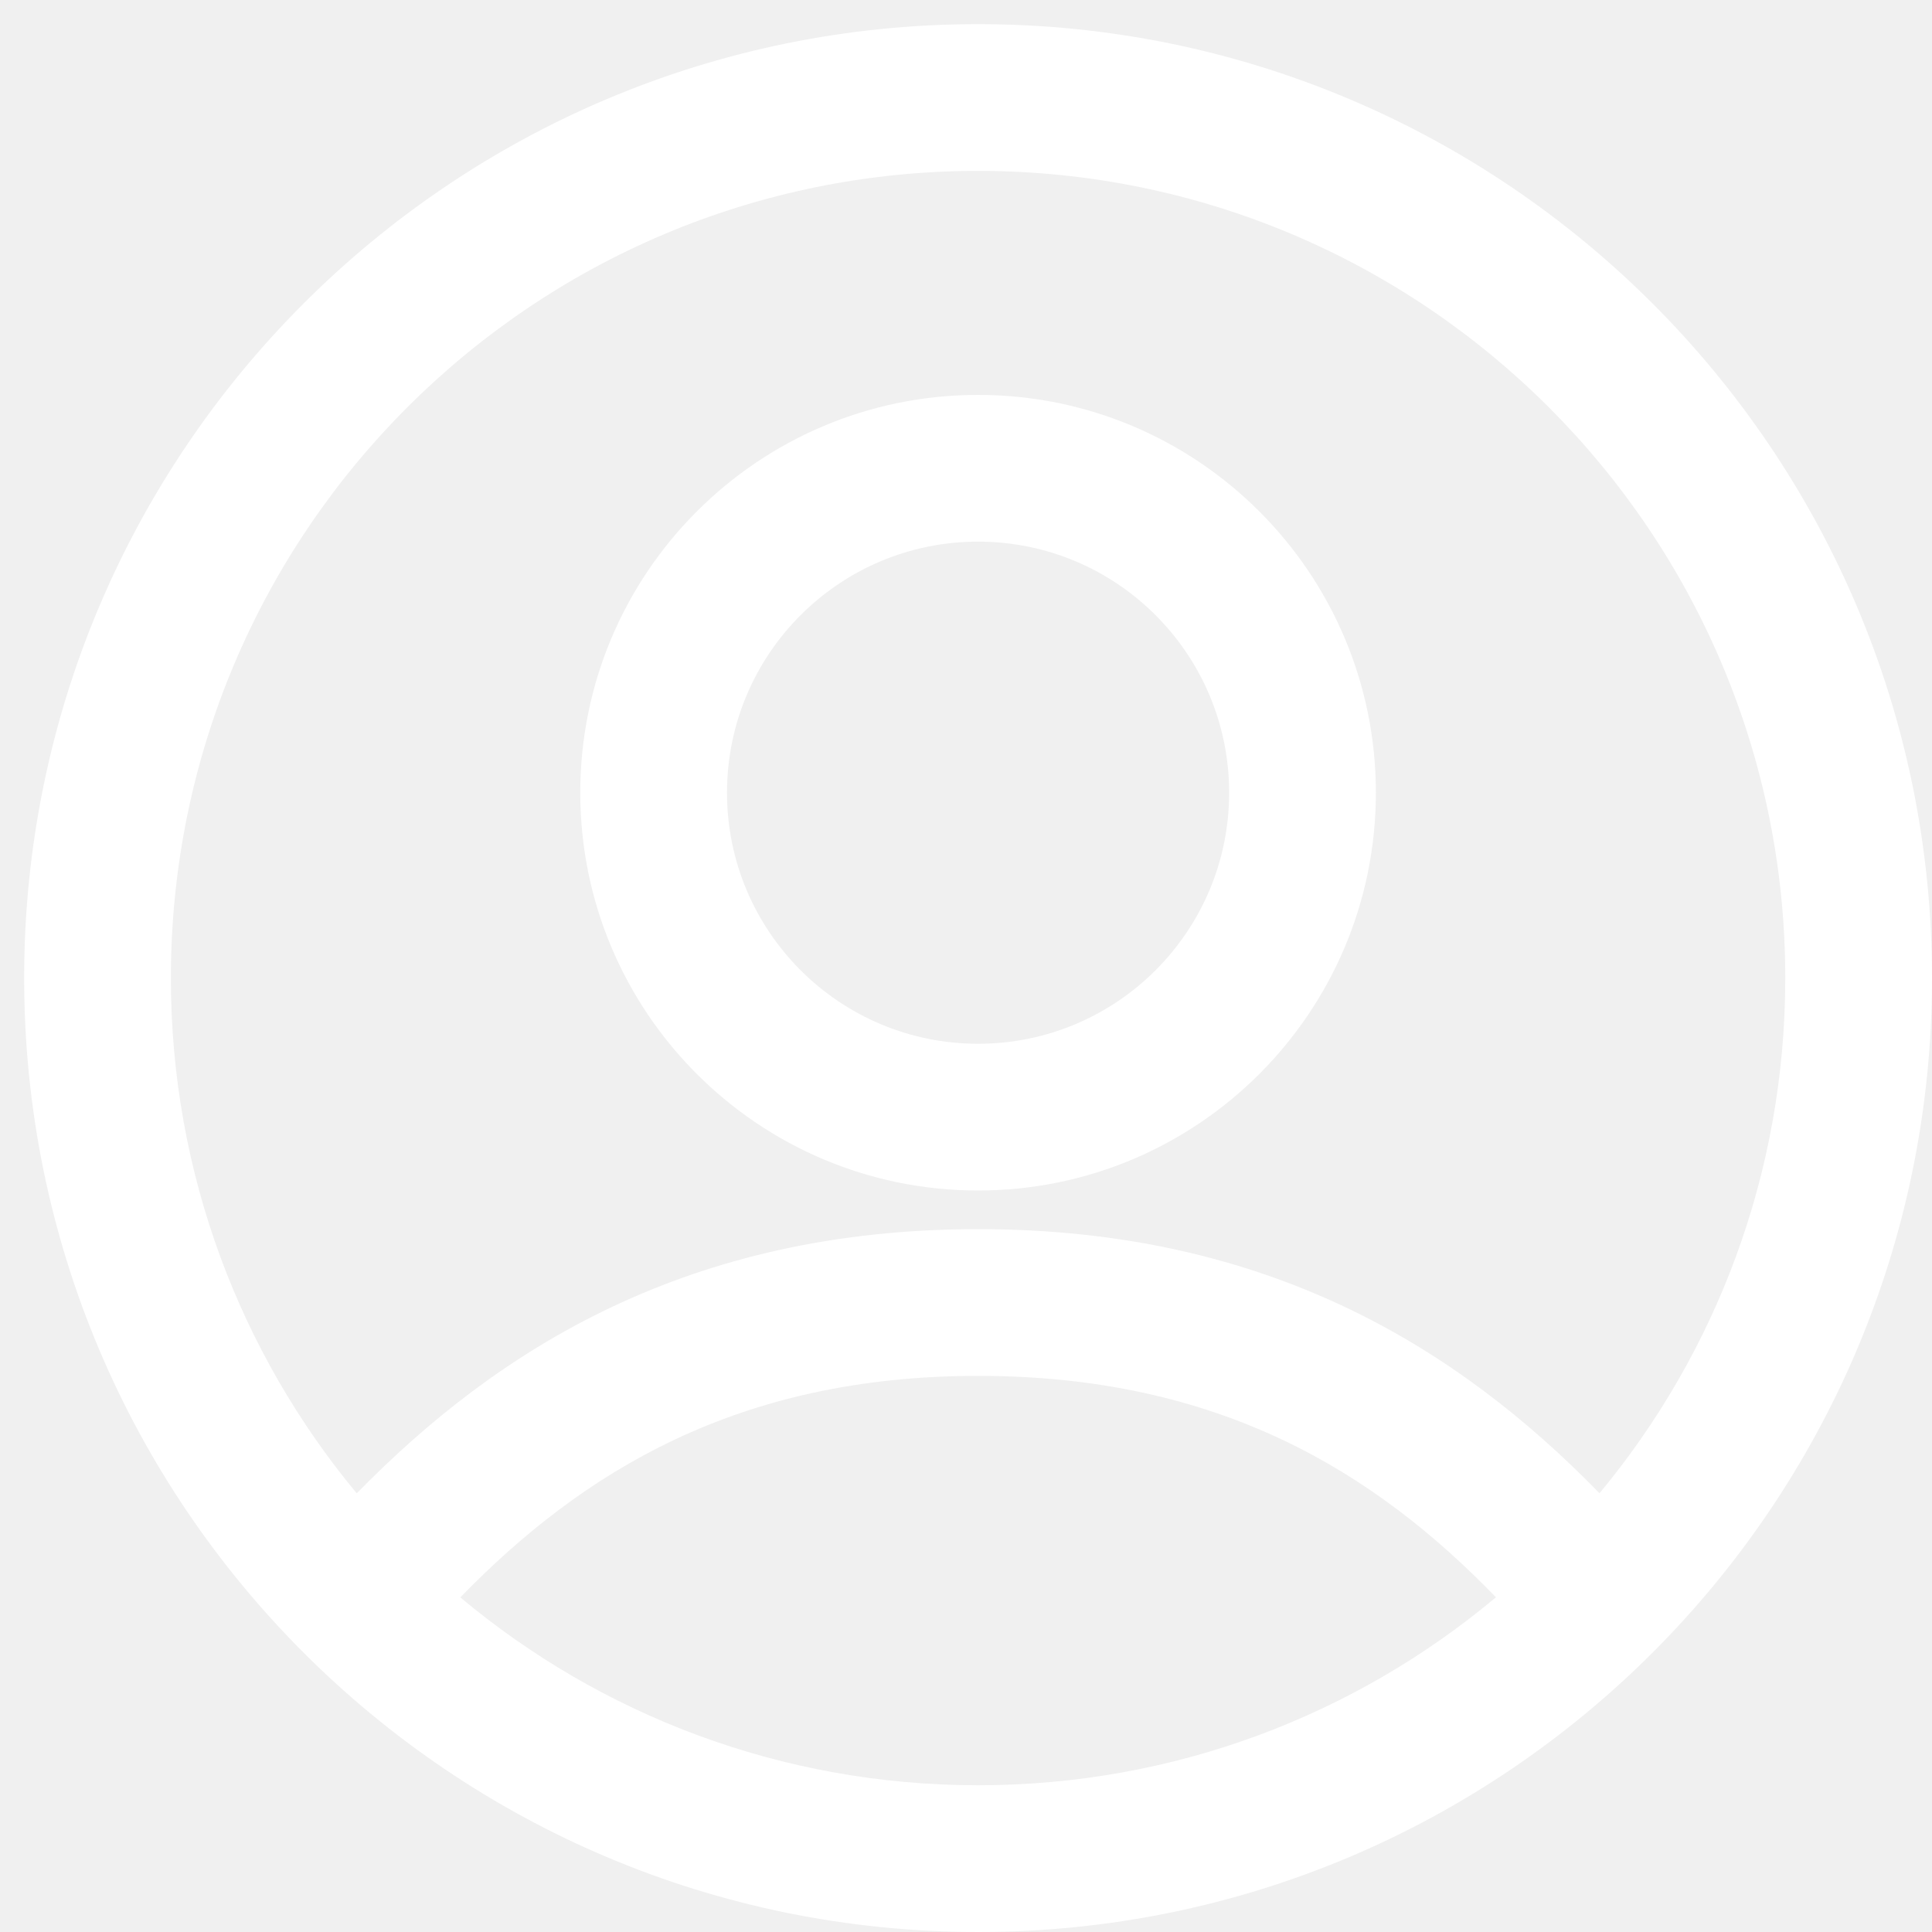
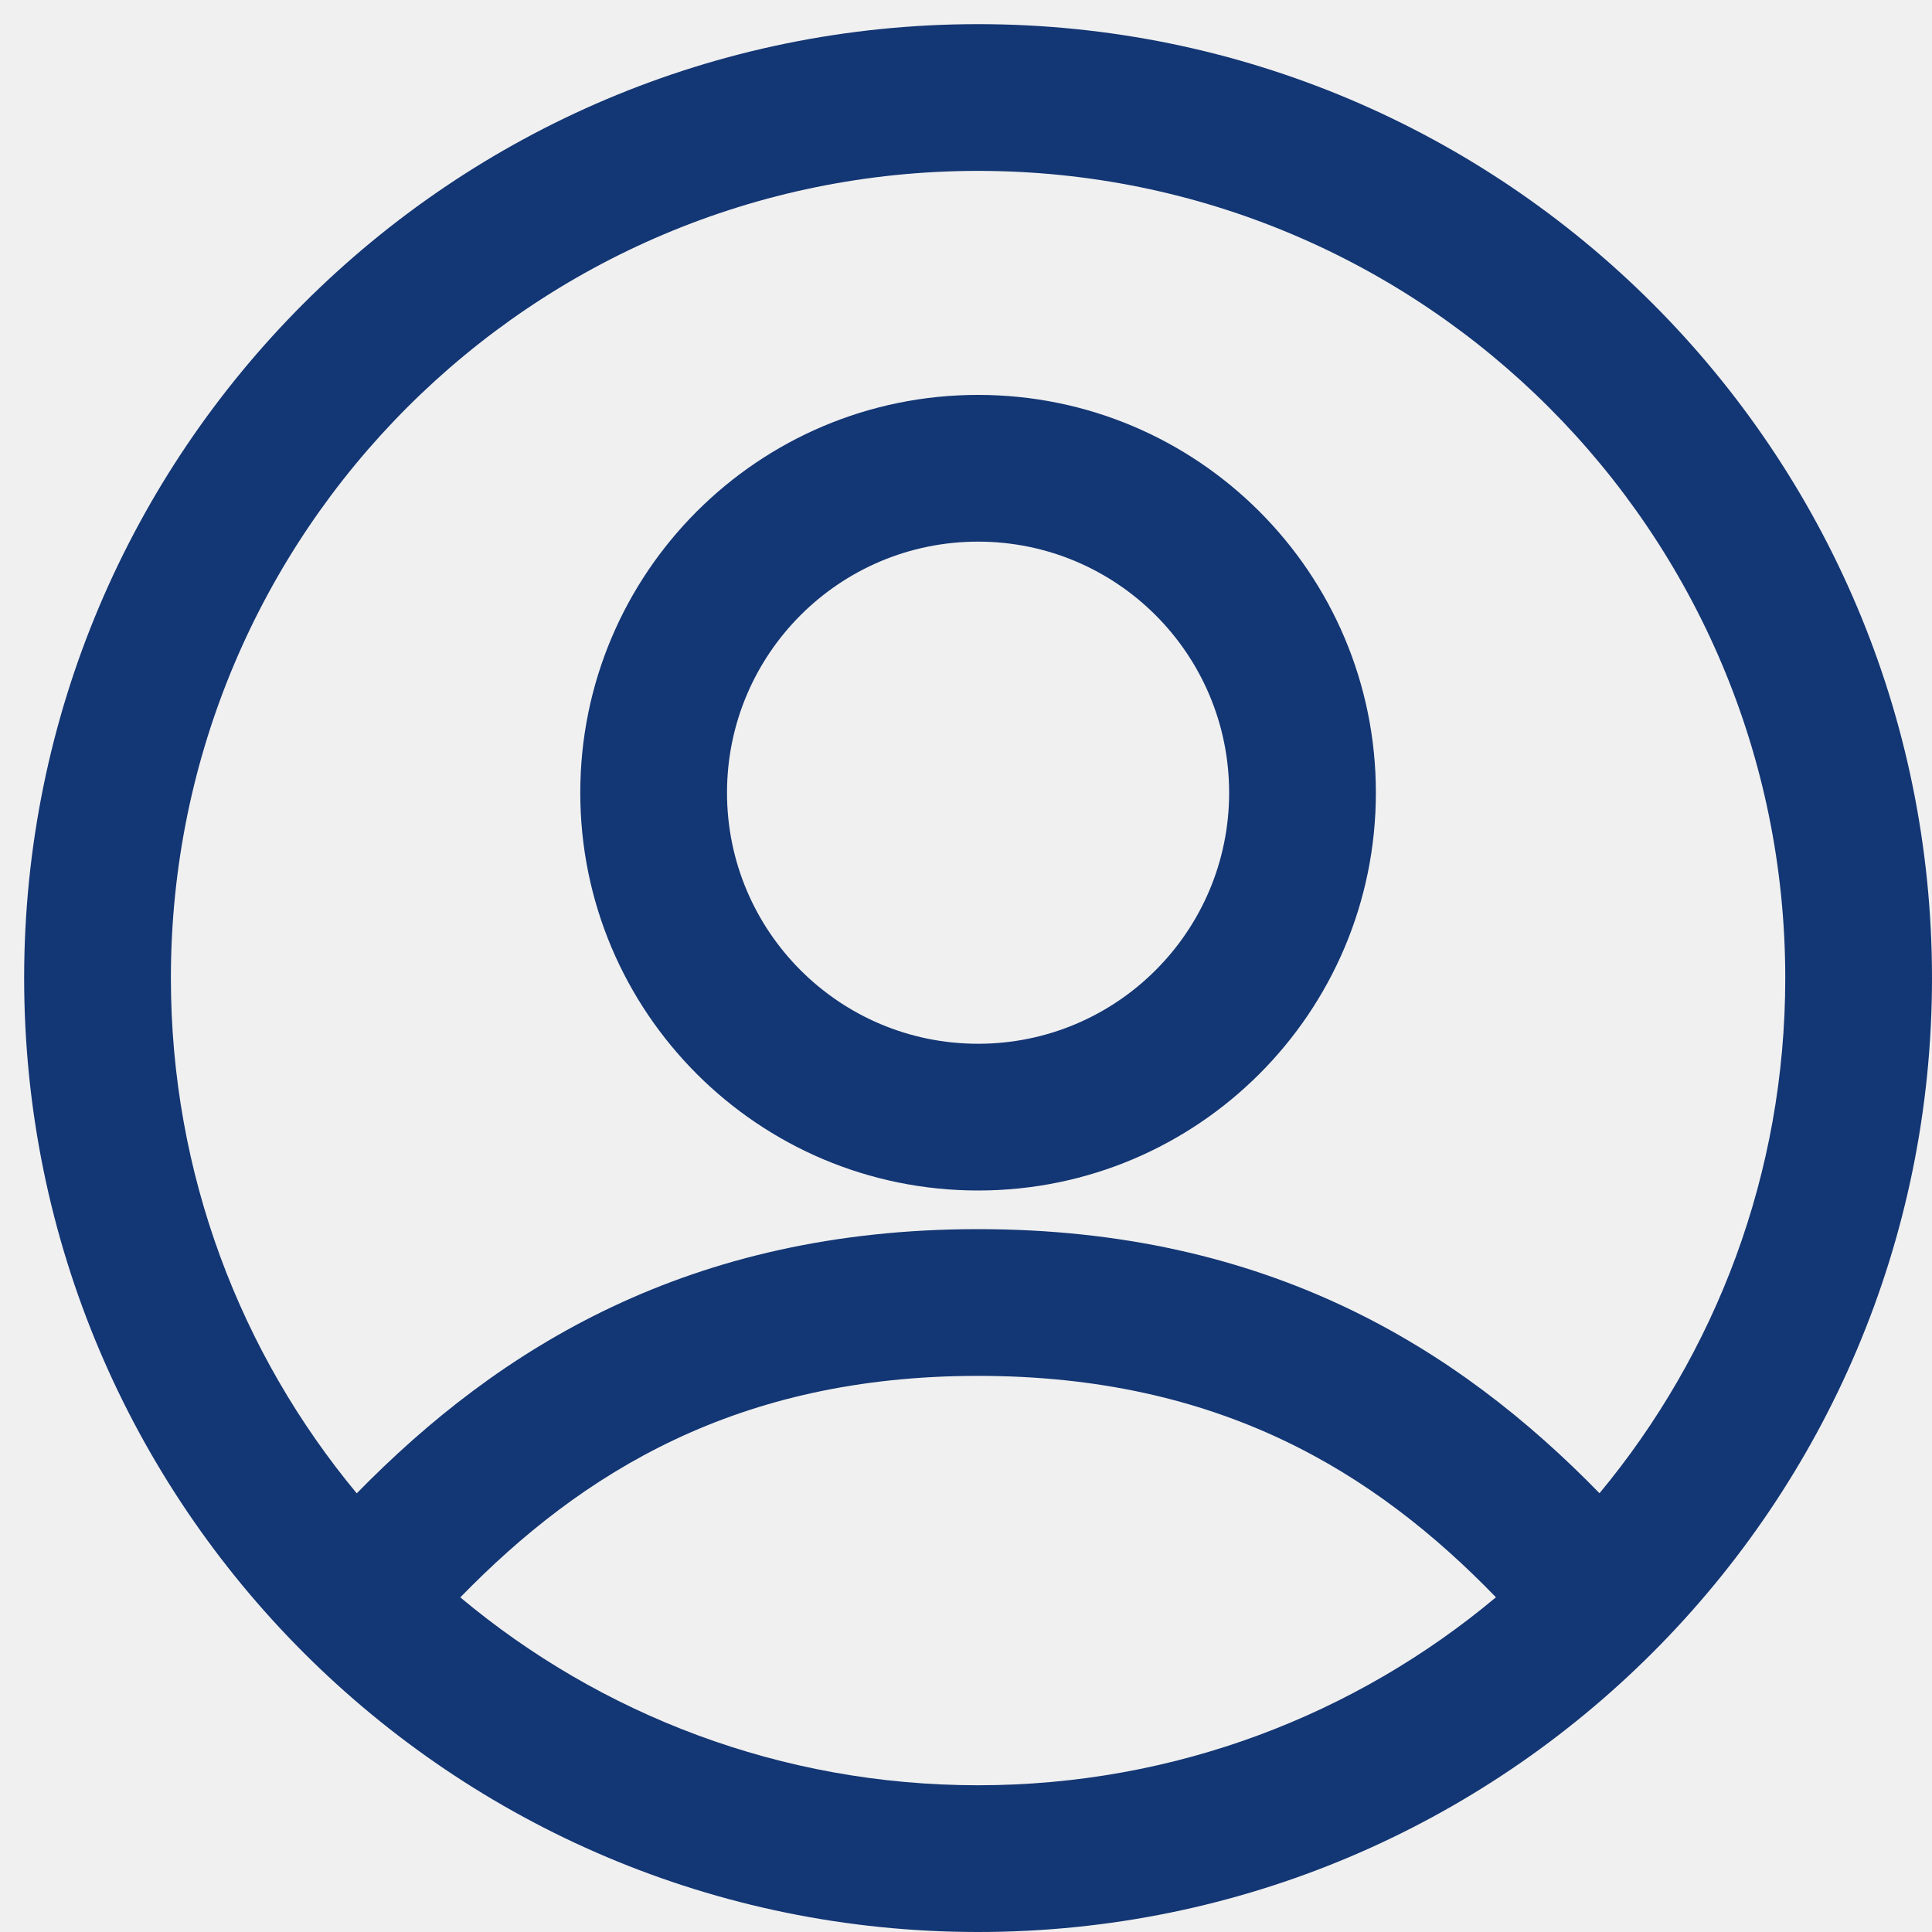
<svg xmlns="http://www.w3.org/2000/svg" width="15" height="15" viewBox="0 0 20 20" fill="none">
-   <path fill-rule="evenodd" clip-rule="evenodd" d="M10.125 1.769C5.51 1.769 1.769 5.51 1.769 10.125C1.769 12.153 2.492 14.012 3.693 15.459C5.159 13.96 7.129 12.724 10.125 12.724C13.12 12.724 15.089 13.95 16.558 15.458C17.759 14.011 18.481 12.152 18.481 10.125C18.481 5.51 14.74 1.769 10.125 1.769ZM15.486 16.535C14.226 15.234 12.62 14.243 10.125 14.243C7.633 14.243 6.026 15.24 4.765 16.536C6.216 17.75 8.085 18.481 10.125 18.481C12.165 18.481 14.035 17.75 15.486 16.535ZM0.25 10.125C0.25 4.671 4.671 0.25 10.125 0.25C15.579 0.25 20 4.671 20 10.125C20 15.579 15.579 20 10.125 20C4.671 20 0.25 15.579 0.25 10.125ZM10.125 5.607C8.69 5.607 7.526 6.771 7.526 8.206C7.526 9.641 8.69 10.805 10.125 10.805C11.56 10.805 12.724 9.641 12.724 8.206C12.724 6.771 11.56 5.607 10.125 5.607ZM6.007 8.206C6.007 5.932 7.851 4.088 10.125 4.088C12.399 4.088 14.243 5.932 14.243 8.206C14.243 10.48 12.399 12.324 10.125 12.324C7.851 12.324 6.007 10.48 6.007 8.206Z" fill="white" />
+   <path fill-rule="evenodd" clip-rule="evenodd" d="M10.125 1.769C5.51 1.769 1.769 5.51 1.769 10.125C1.769 12.153 2.492 14.012 3.693 15.459C5.159 13.96 7.129 12.724 10.125 12.724C13.12 12.724 15.089 13.95 16.558 15.458C17.759 14.011 18.481 12.152 18.481 10.125C18.481 5.51 14.74 1.769 10.125 1.769ZM15.486 16.535C14.226 15.234 12.62 14.243 10.125 14.243C7.633 14.243 6.026 15.24 4.765 16.536C6.216 17.75 8.085 18.481 10.125 18.481C12.165 18.481 14.035 17.75 15.486 16.535ZM0.25 10.125C0.25 4.671 4.671 0.25 10.125 0.25C15.579 0.25 20 4.671 20 10.125C20 15.579 15.579 20 10.125 20C4.671 20 0.25 15.579 0.25 10.125ZM10.125 5.607C8.69 5.607 7.526 6.771 7.526 8.206C7.526 9.641 8.69 10.805 10.125 10.805C11.56 10.805 12.724 9.641 12.724 8.206C12.724 6.771 11.56 5.607 10.125 5.607ZM6.007 8.206C6.007 5.932 7.851 4.088 10.125 4.088C12.399 4.088 14.243 5.932 14.243 8.206C14.243 10.48 12.399 12.324 10.125 12.324C7.851 12.324 6.007 10.48 6.007 8.206Z" fill="#133674" />
</svg>
